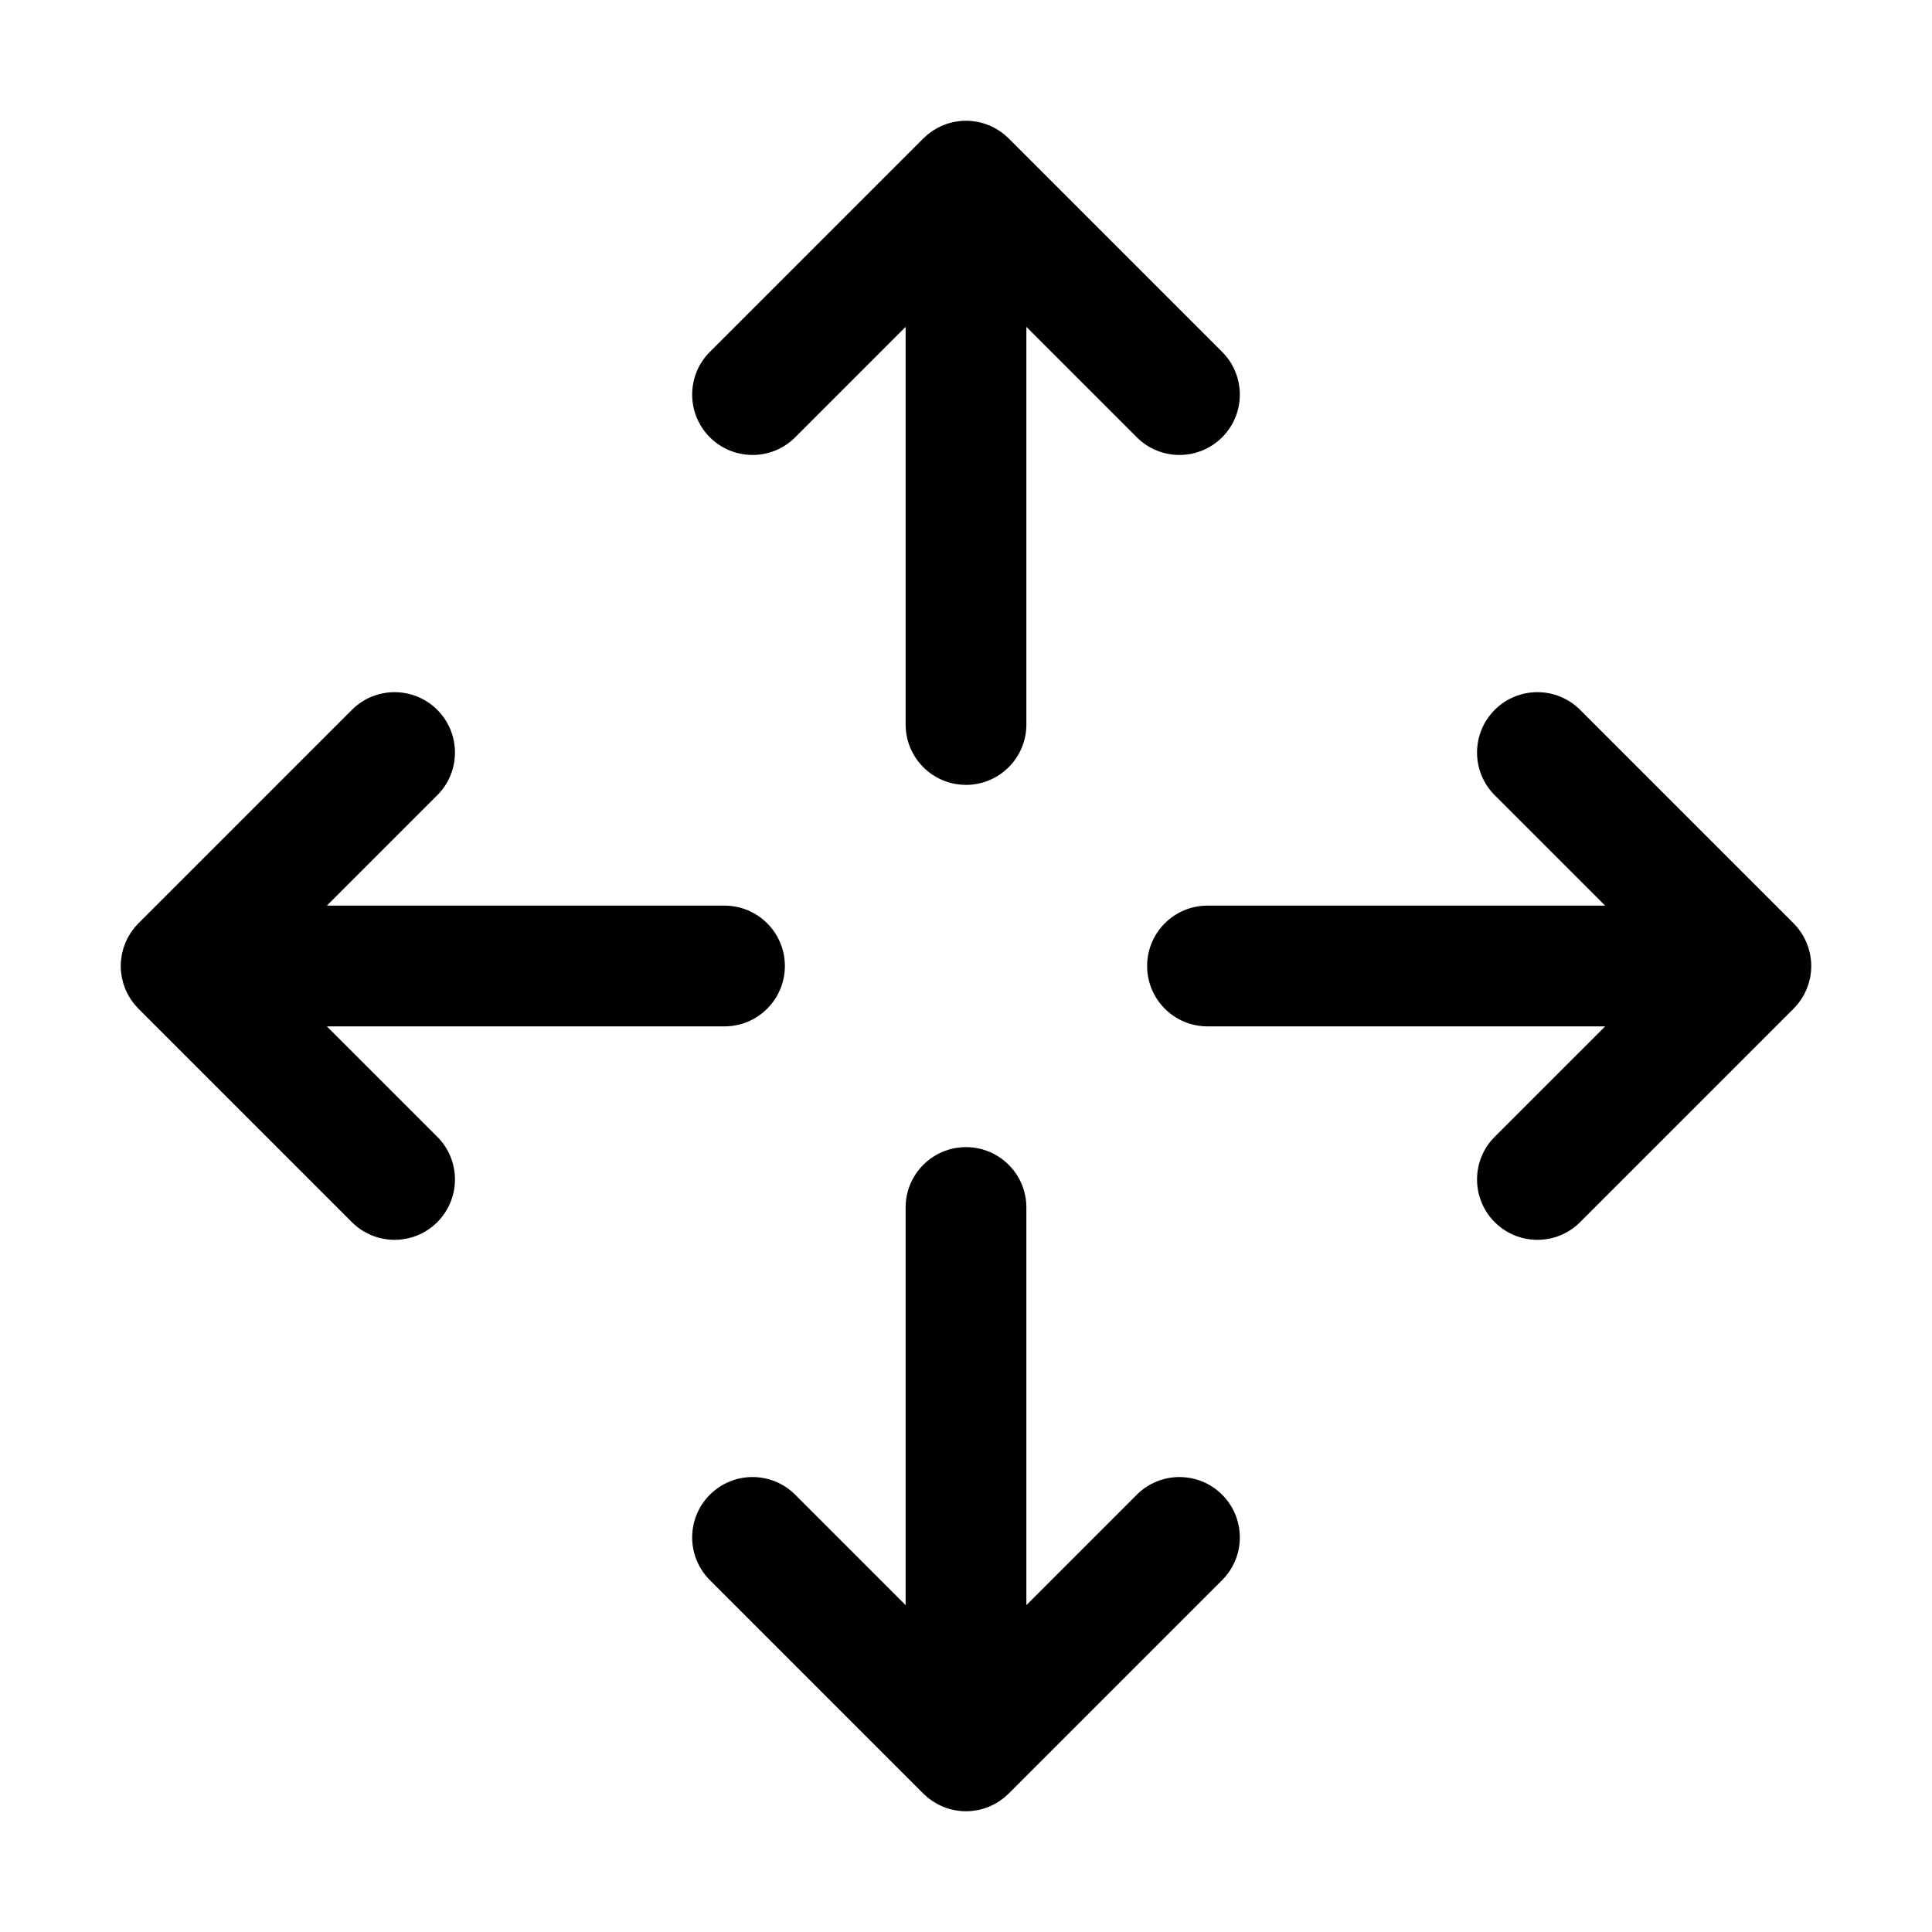
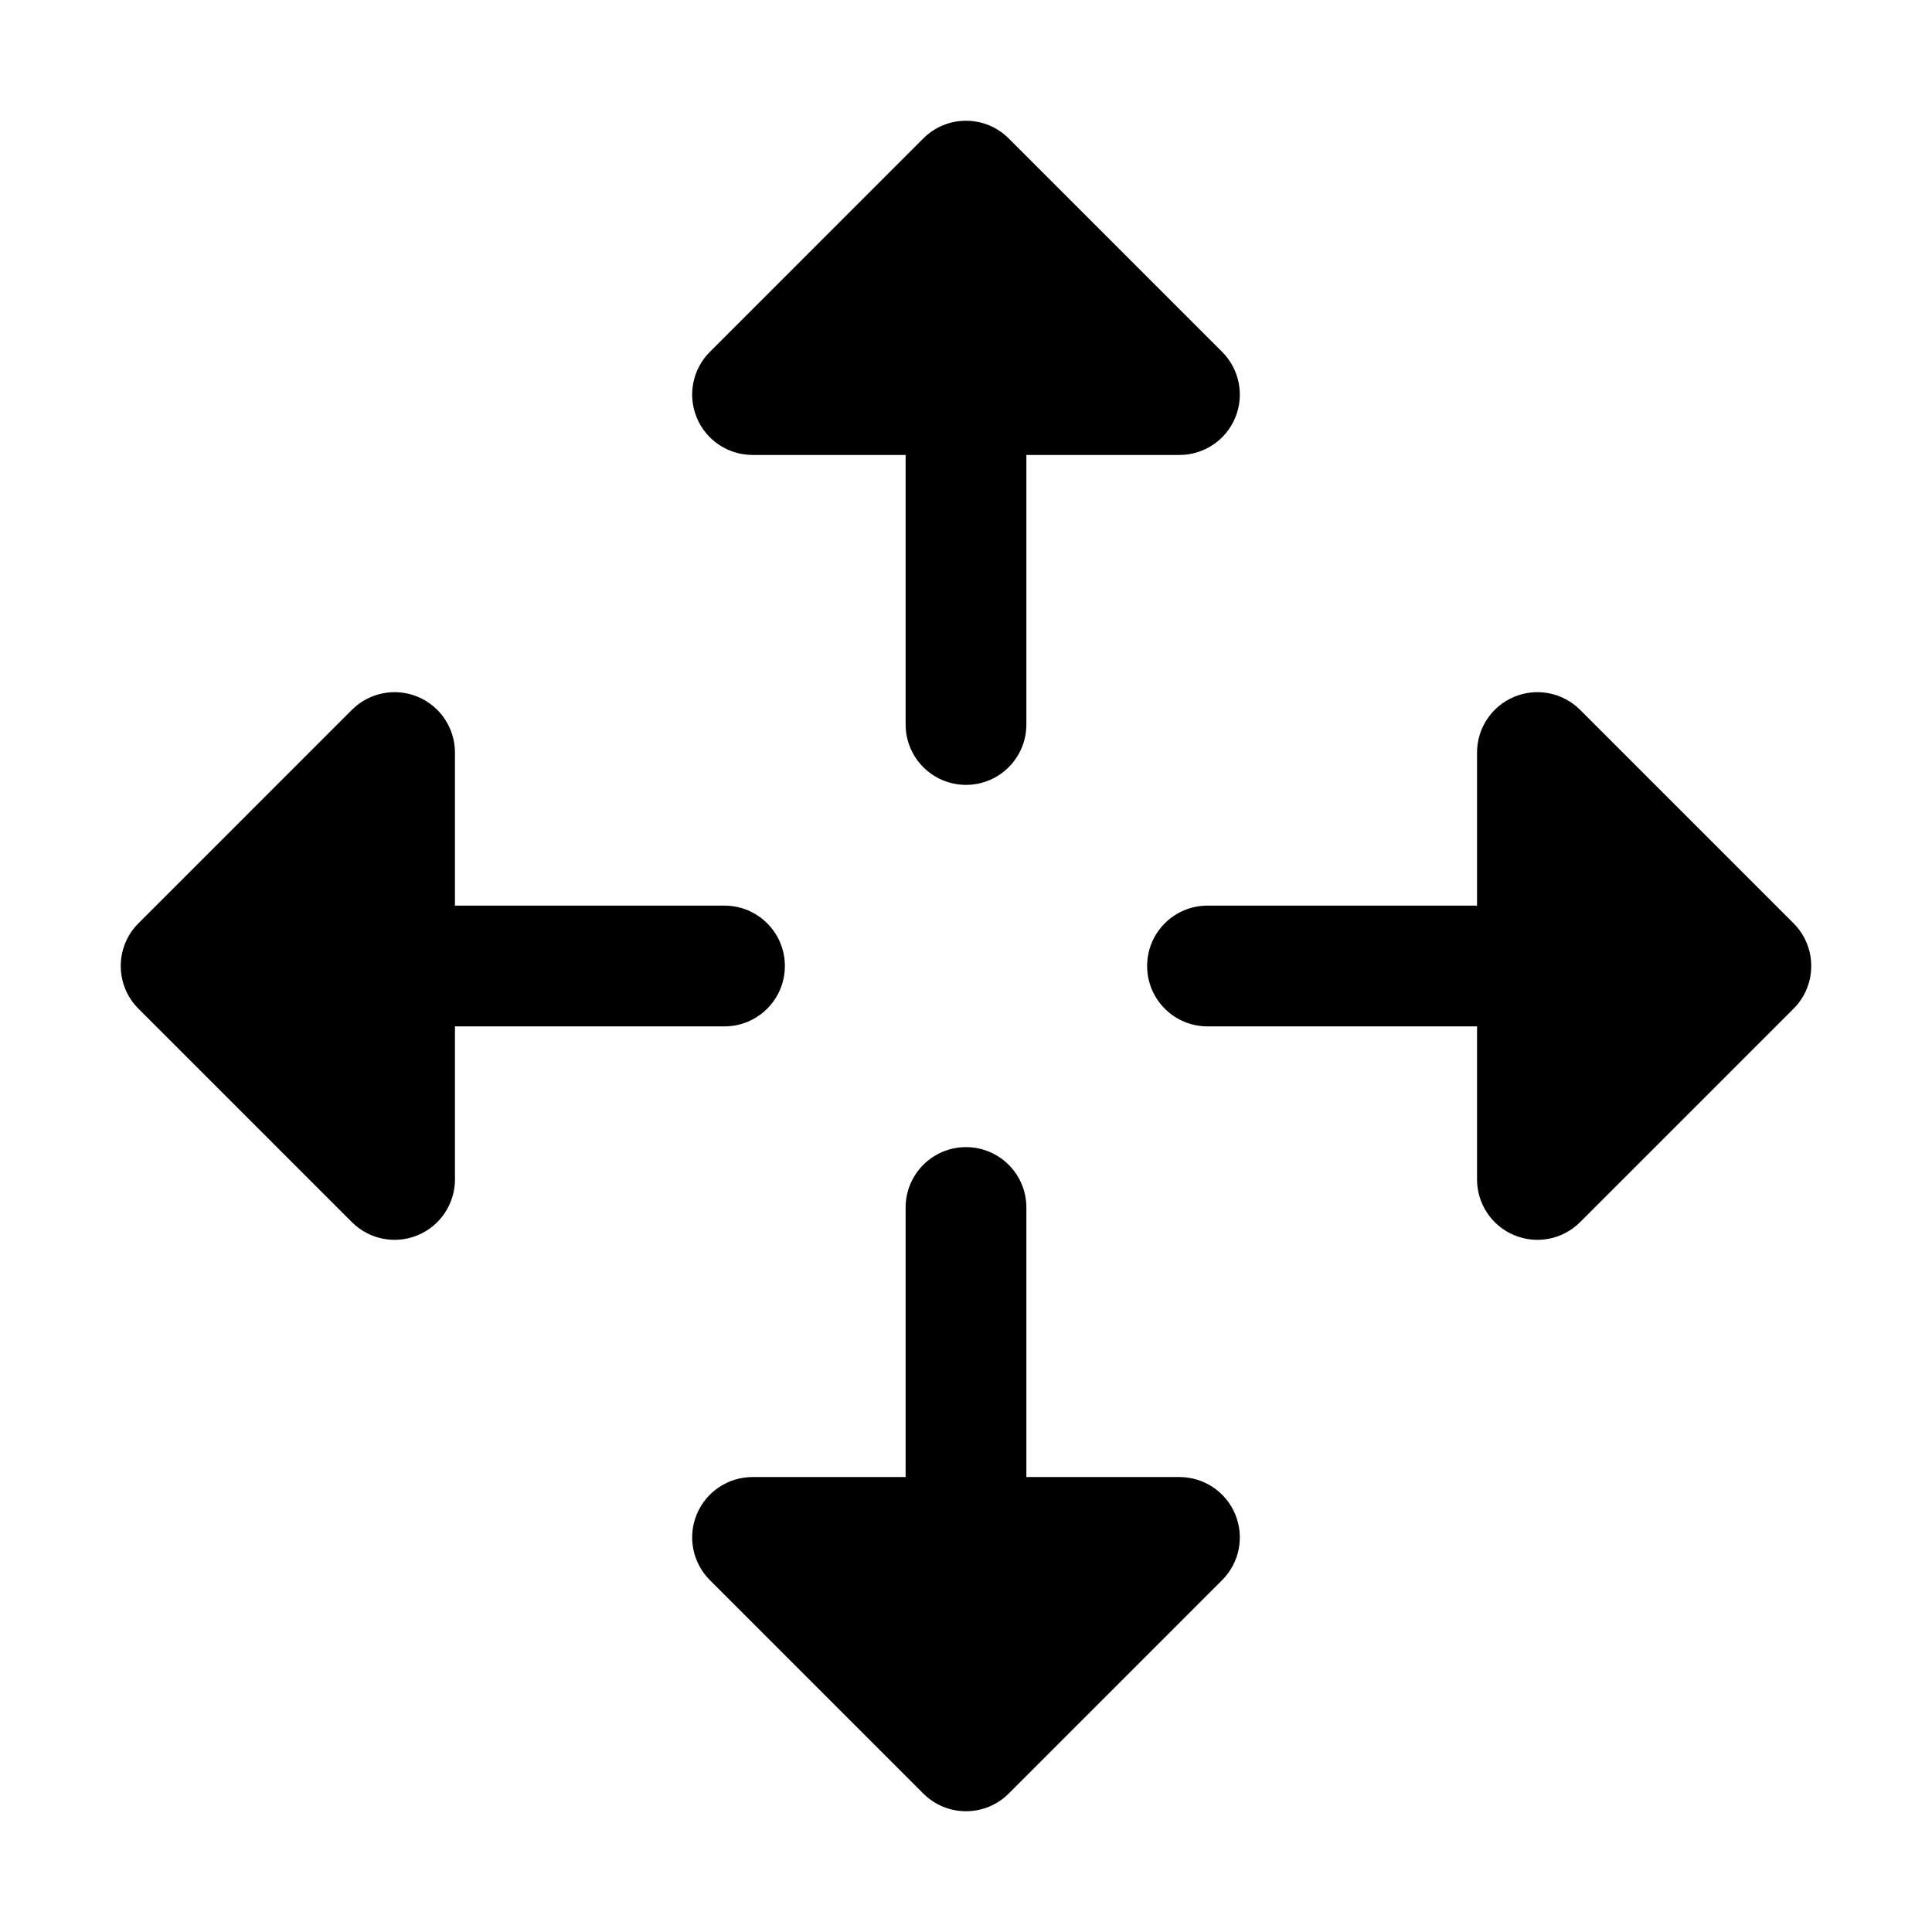
<svg xmlns="http://www.w3.org/2000/svg" id="Flat" viewBox="0 0 256 256">
-   <path d="M161.941,198.059a8.001,8.001,0,0,1,0,11.314l-28.284,28.284c-.046.046-.097.085-.144.13-.142.135-.284.269-.435.394-.062.051-.128.094-.191.143-.144.111-.288.224-.439.325-.051.034-.106.063-.158.096-.168.107-.338.213-.515.308-.037.02-.077.036-.115.055-.194.1-.391.196-.594.281-.023.01-.047.017-.07.026-.218.088-.438.169-.665.238-.028.009-.057.014-.085.022-.221.064-.444.124-.672.169-.067.013-.136.019-.203.031-.189.033-.379.066-.572.085a7.902,7.902,0,0,1-1.599,0c-.193-.019-.383-.052-.572-.085-.067-.012-.136-.018-.203-.031-.228-.045-.451-.104-.672-.169-.028-.008-.057-.013-.085-.022-.226-.069-.447-.15-.665-.238-.023-.009-.047-.016-.07-.026-.203-.084-.4-.181-.594-.281-.038-.02-.078-.035-.115-.055-.177-.095-.347-.201-.515-.308-.052-.033-.107-.062-.158-.096-.151-.102-.295-.214-.439-.325-.063-.049-.129-.092-.191-.143-.151-.125-.293-.258-.435-.394-.047-.044-.098-.084-.144-.13L94.059,209.373a8,8,0,0,1,11.314-11.314L120,212.686V160a8,8,0,0,1,16,0v52.686L150.627,198.059A8.001,8.001,0,0,1,161.941,198.059ZM105.373,57.941,120,43.314V96a8,8,0,0,0,16,0V43.314L150.627,57.941a8,8,0,0,0,11.314-11.314L133.657,18.343c-.042-.042-.088-.077-.13-.118-.145-.14-.292-.278-.448-.406-.062-.051-.128-.094-.191-.143-.144-.111-.288-.224-.439-.325-.051-.034-.106-.063-.158-.096-.168-.107-.338-.213-.515-.308-.038-.02-.078-.036-.116-.056-.193-.1-.39-.196-.592-.28-.026-.011-.052-.018-.078-.028-.215-.087-.434-.167-.657-.235-.028-.009-.057-.014-.085-.022-.221-.064-.444-.124-.672-.169-.067-.013-.136-.019-.203-.031-.189-.033-.379-.066-.572-.085a7.902,7.902,0,0,0-1.599,0c-.193.019-.383.052-.572.085-.067.012-.136.018-.203.031-.228.045-.451.104-.672.169-.028.008-.057.013-.085.022-.224.068-.442.148-.657.235-.026.01-.052.018-.078.028-.203.084-.399.18-.592.28-.039.02-.079.036-.116.056-.177.095-.347.201-.515.308-.052.033-.107.062-.158.096-.151.102-.295.214-.439.325-.063.049-.129.092-.191.143-.156.128-.303.266-.448.406-.042.041-.088.076-.13.118L94.059,46.627a8,8,0,0,0,11.314,11.314ZM43.313,136H96a8,8,0,0,0,0-16H43.313l14.628-14.627A8,8,0,0,0,46.627,94.059L18.343,122.343c-.031.03-.056.064-.086.095-.153.158-.302.318-.441.488-.086.104-.161.214-.241.321-.075.102-.154.201-.225.307-.083.124-.155.252-.23.379-.058.097-.119.192-.172.292-.068.127-.126.259-.188.389-.05.106-.104.211-.149.321-.052.126-.094.254-.14.382-.042.119-.088.236-.125.357-.039.128-.067.259-.1.389-.031.123-.065.245-.091.371-.03.151-.048.304-.069.457-.015.106-.035.209-.046.317a8.023,8.023,0,0,0,0,1.584c.011.107.031.211.046.317.021.153.04.306.069.457.025.125.06.248.091.371.032.13.061.261.1.389.037.121.083.238.125.357.046.128.088.256.14.382.045.109.099.214.149.321.061.13.119.262.188.389.053.1.115.194.172.292.075.127.147.255.23.379.071.105.15.205.225.307.08.107.155.217.241.321.137.167.284.325.433.479.033.034.061.071.094.104L46.627,161.941a8,8,0,0,0,11.314-11.314Zm194.871-2.927c.086-.104.161-.214.241-.321.075-.102.154-.201.225-.307.083-.124.155-.252.23-.379.058-.097.119-.192.172-.292.068-.127.126-.259.188-.389.05-.106.104-.211.149-.321.052-.126.094-.254.14-.382.042-.119.088-.236.125-.357.039-.128.067-.259.1-.389.031-.123.065-.245.091-.371.03-.151.048-.304.069-.457.015-.106.035-.209.046-.317a8.023,8.023,0,0,0,0-1.584c-.011-.107-.031-.211-.046-.317-.021-.153-.04-.306-.069-.457-.025-.125-.06-.248-.091-.371-.032-.13-.061-.261-.1-.389-.037-.121-.083-.238-.125-.357-.046-.128-.088-.256-.14-.382-.045-.109-.099-.214-.149-.321-.061-.13-.119-.262-.188-.389-.053-.1-.115-.194-.172-.292-.075-.127-.147-.255-.23-.379-.071-.105-.15-.205-.225-.307-.08-.107-.155-.217-.241-.321-.139-.17-.289-.331-.441-.488-.03-.031-.055-.065-.086-.095L209.373,94.059a8,8,0,0,0-11.314,11.314L212.687,120H160a8,8,0,0,0,0,16h52.687l-14.628,14.627a8,8,0,0,0,11.314,11.314l28.284-28.285c.033-.033.062-.07.094-.104C237.901,133.398,238.048,133.24,238.185,133.073Z" />
+   <path d="M163.675,200.654a7.999,7.999,0,0,1-1.733,8.718l-28.284,28.284a8.001,8.001,0,0,1-11.314,0L94.059,209.373a8,8,0,0,1,5.657-13.657H120V160a8,8,0,0,1,16,0v35.716h20.284A8,8,0,0,1,163.675,200.654ZM99.716,60.284H120V96a8,8,0,0,0,16,0V60.284h20.284a8,8,0,0,0,5.657-13.657L133.657,18.343a8.001,8.001,0,0,0-11.314,0L94.059,46.627a8,8,0,0,0,5.657,13.657ZM96,136a8,8,0,0,0,0-16H60.284V99.716A8,8,0,0,0,46.627,94.059L18.343,122.343a8,8,0,0,0,0,11.313L46.627,161.941a8,8,0,0,0,13.657-5.657V136Zm141.657-13.657L209.373,94.059a8,8,0,0,0-13.657,5.657V120H160a8,8,0,0,0,0,16h35.716v20.284a8,8,0,0,0,13.657,5.657l28.284-28.285A8,8,0,0,0,237.657,122.343Z" />
</svg>
